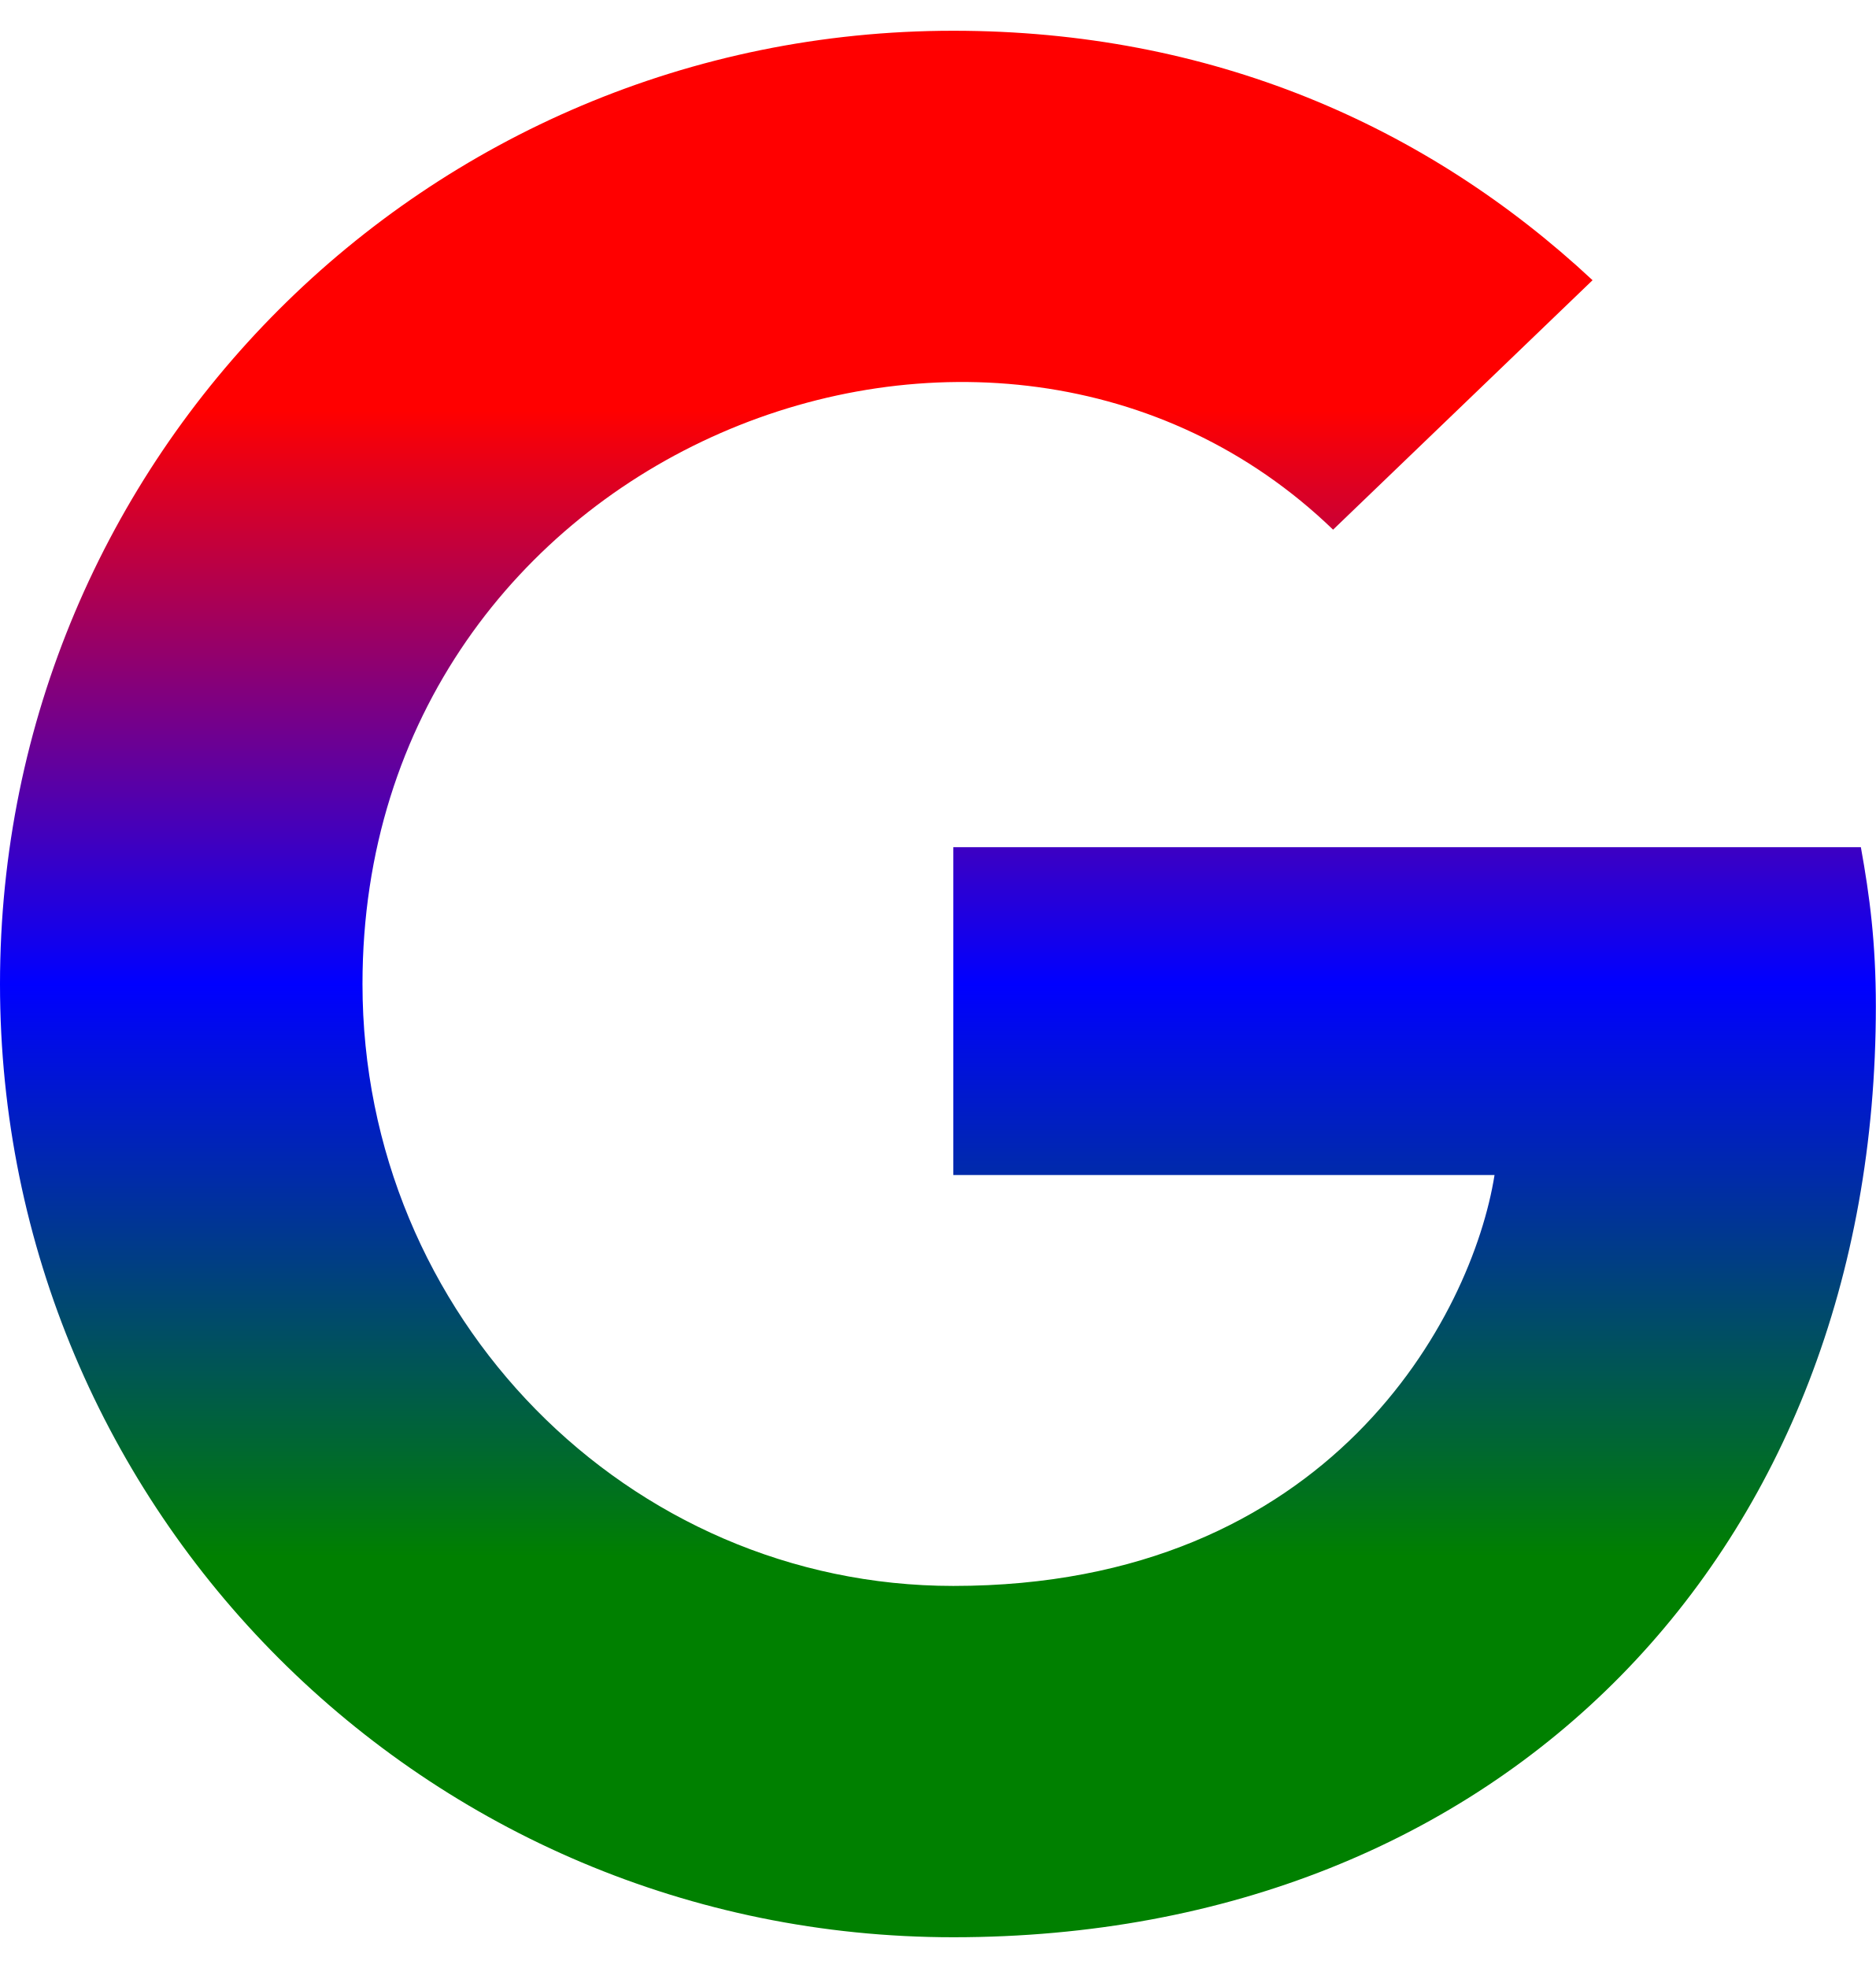
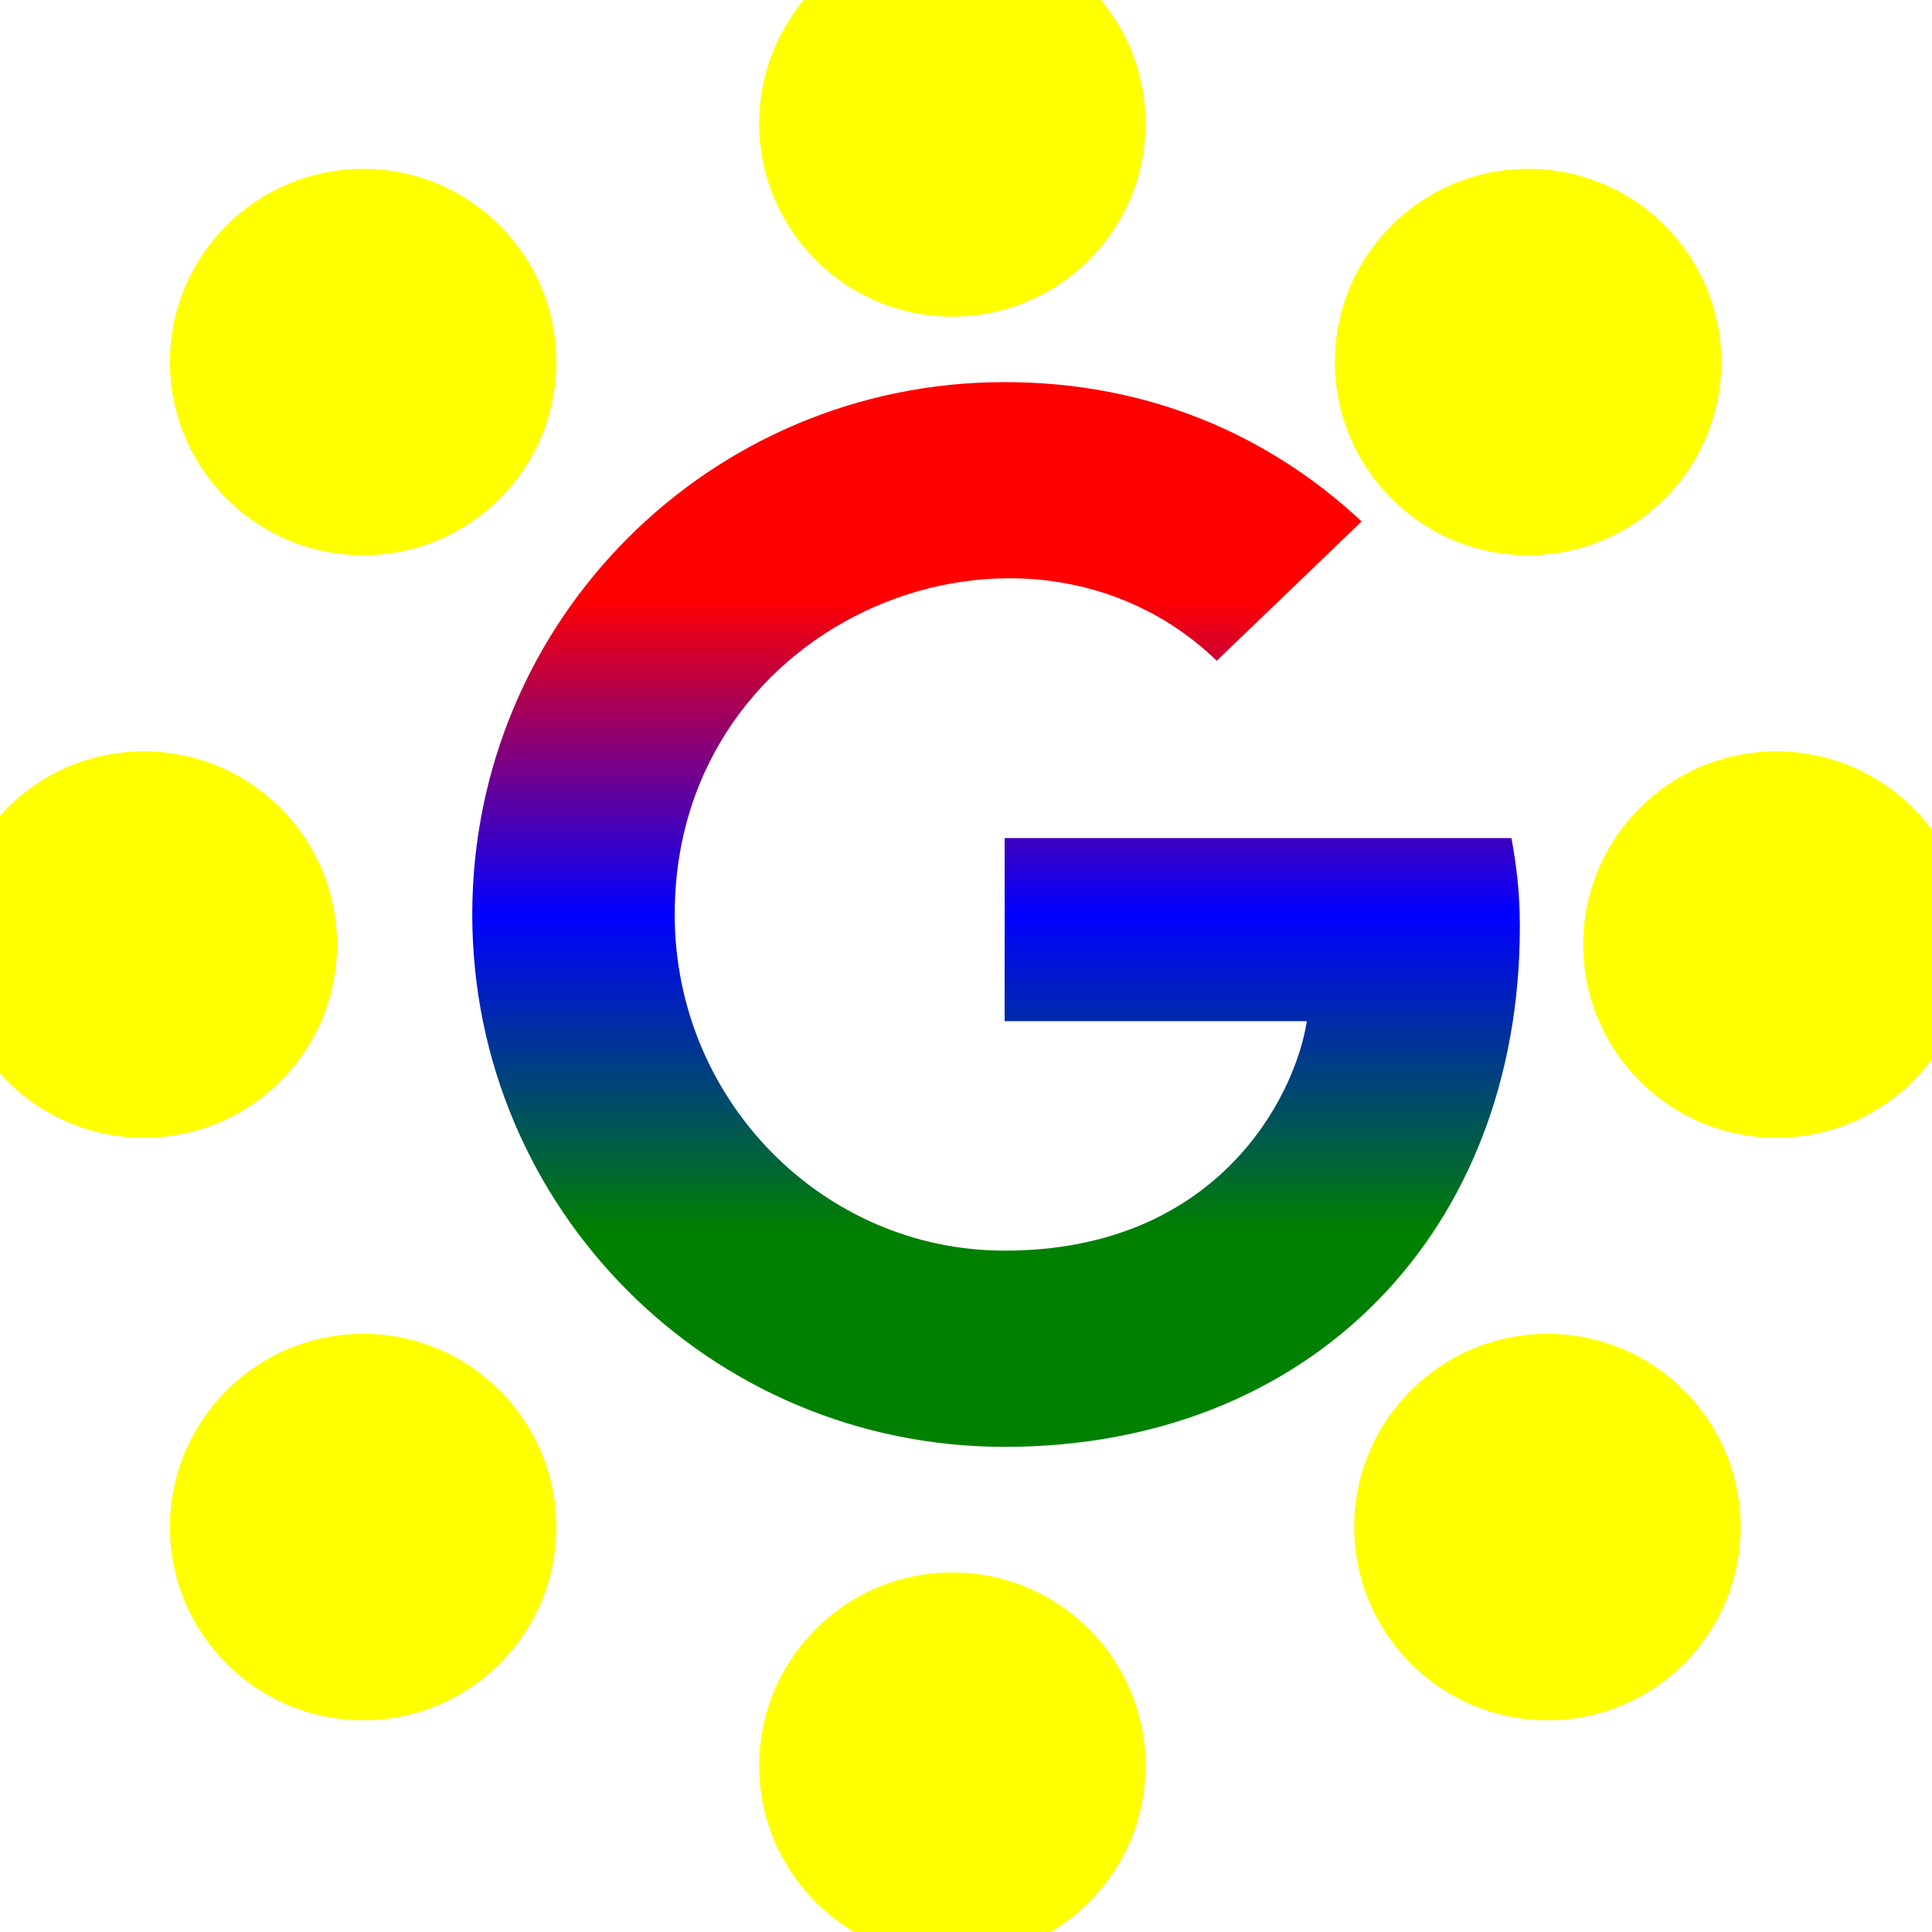
- <svg xmlns="http://www.w3.org/2000/svg" class="svg-inline--fa fa-google fa-w-16" aria-hidden="true" focusable="false" data-prefix="fab" data-icon="google" role="img" viewBox="0 0 488 512" data-fa-i2svg="">
+ <svg xmlns="http://www.w3.org/2000/svg" class="svg-inline--fa fa-google fa-w-16" aria-hidden="true" focusable="false" data-prefix="fab" data-icon="google" role="img" viewBox="-220 -170 900 900" data-fa-i2svg="">
  <linearGradient id="gradient" x1="0" y1="1" x2="0" y2="0">
    <stop offset="0%" stop-color="green" />
    <stop offset="20%" stop-color="green" />
    <stop offset="50%" stop-color="blue" />
    <stop offset="80%" stop-color="red" />
    <stop offset="100%" stop-color="red" />
  </linearGradient>
  <path fill="url(#gradient)" d="M488 261.8C488 403.3 391.1 504 248 504 110.8 504 0 393.2 0 256S110.8 8 248 8c66.8 0 123 24.5 166.3 64.9l-67.5 64.9C258.5 52.6 94.3 116.6 94.3 256c0 86.5 69.1 156.6 153.7 156.6 98.2 0 135-70.4 140.8-106.9H248v-85.3h236.1c2.3 12.7 3.9 24.9 3.9 41.4z" />
+   <circle r="10%" cx="24.85%" cy="-12.5%" fill="yellow" />
+   <circle r="10%" cx="54.65%" cy="-0.15%" fill="yellow" />
+   <circle r="10%" cx="67.5%" cy="30%" fill="yellow" />
+   <circle r="10%" cx="55.65%" cy="60.15%" fill="yellow" />
+   <circle r="10%" cx="24.85%" cy="72.5%" fill="yellow" />
+   <circle r="10%" cx="-5.65%" cy="60.15%" fill="yellow" />
+   <circle r="10%" cx="-17%" cy="30%" fill="yellow" />
+   <circle r="10%" cx="-5.65%" cy="-0.15%" fill="yellow" />
</svg>
